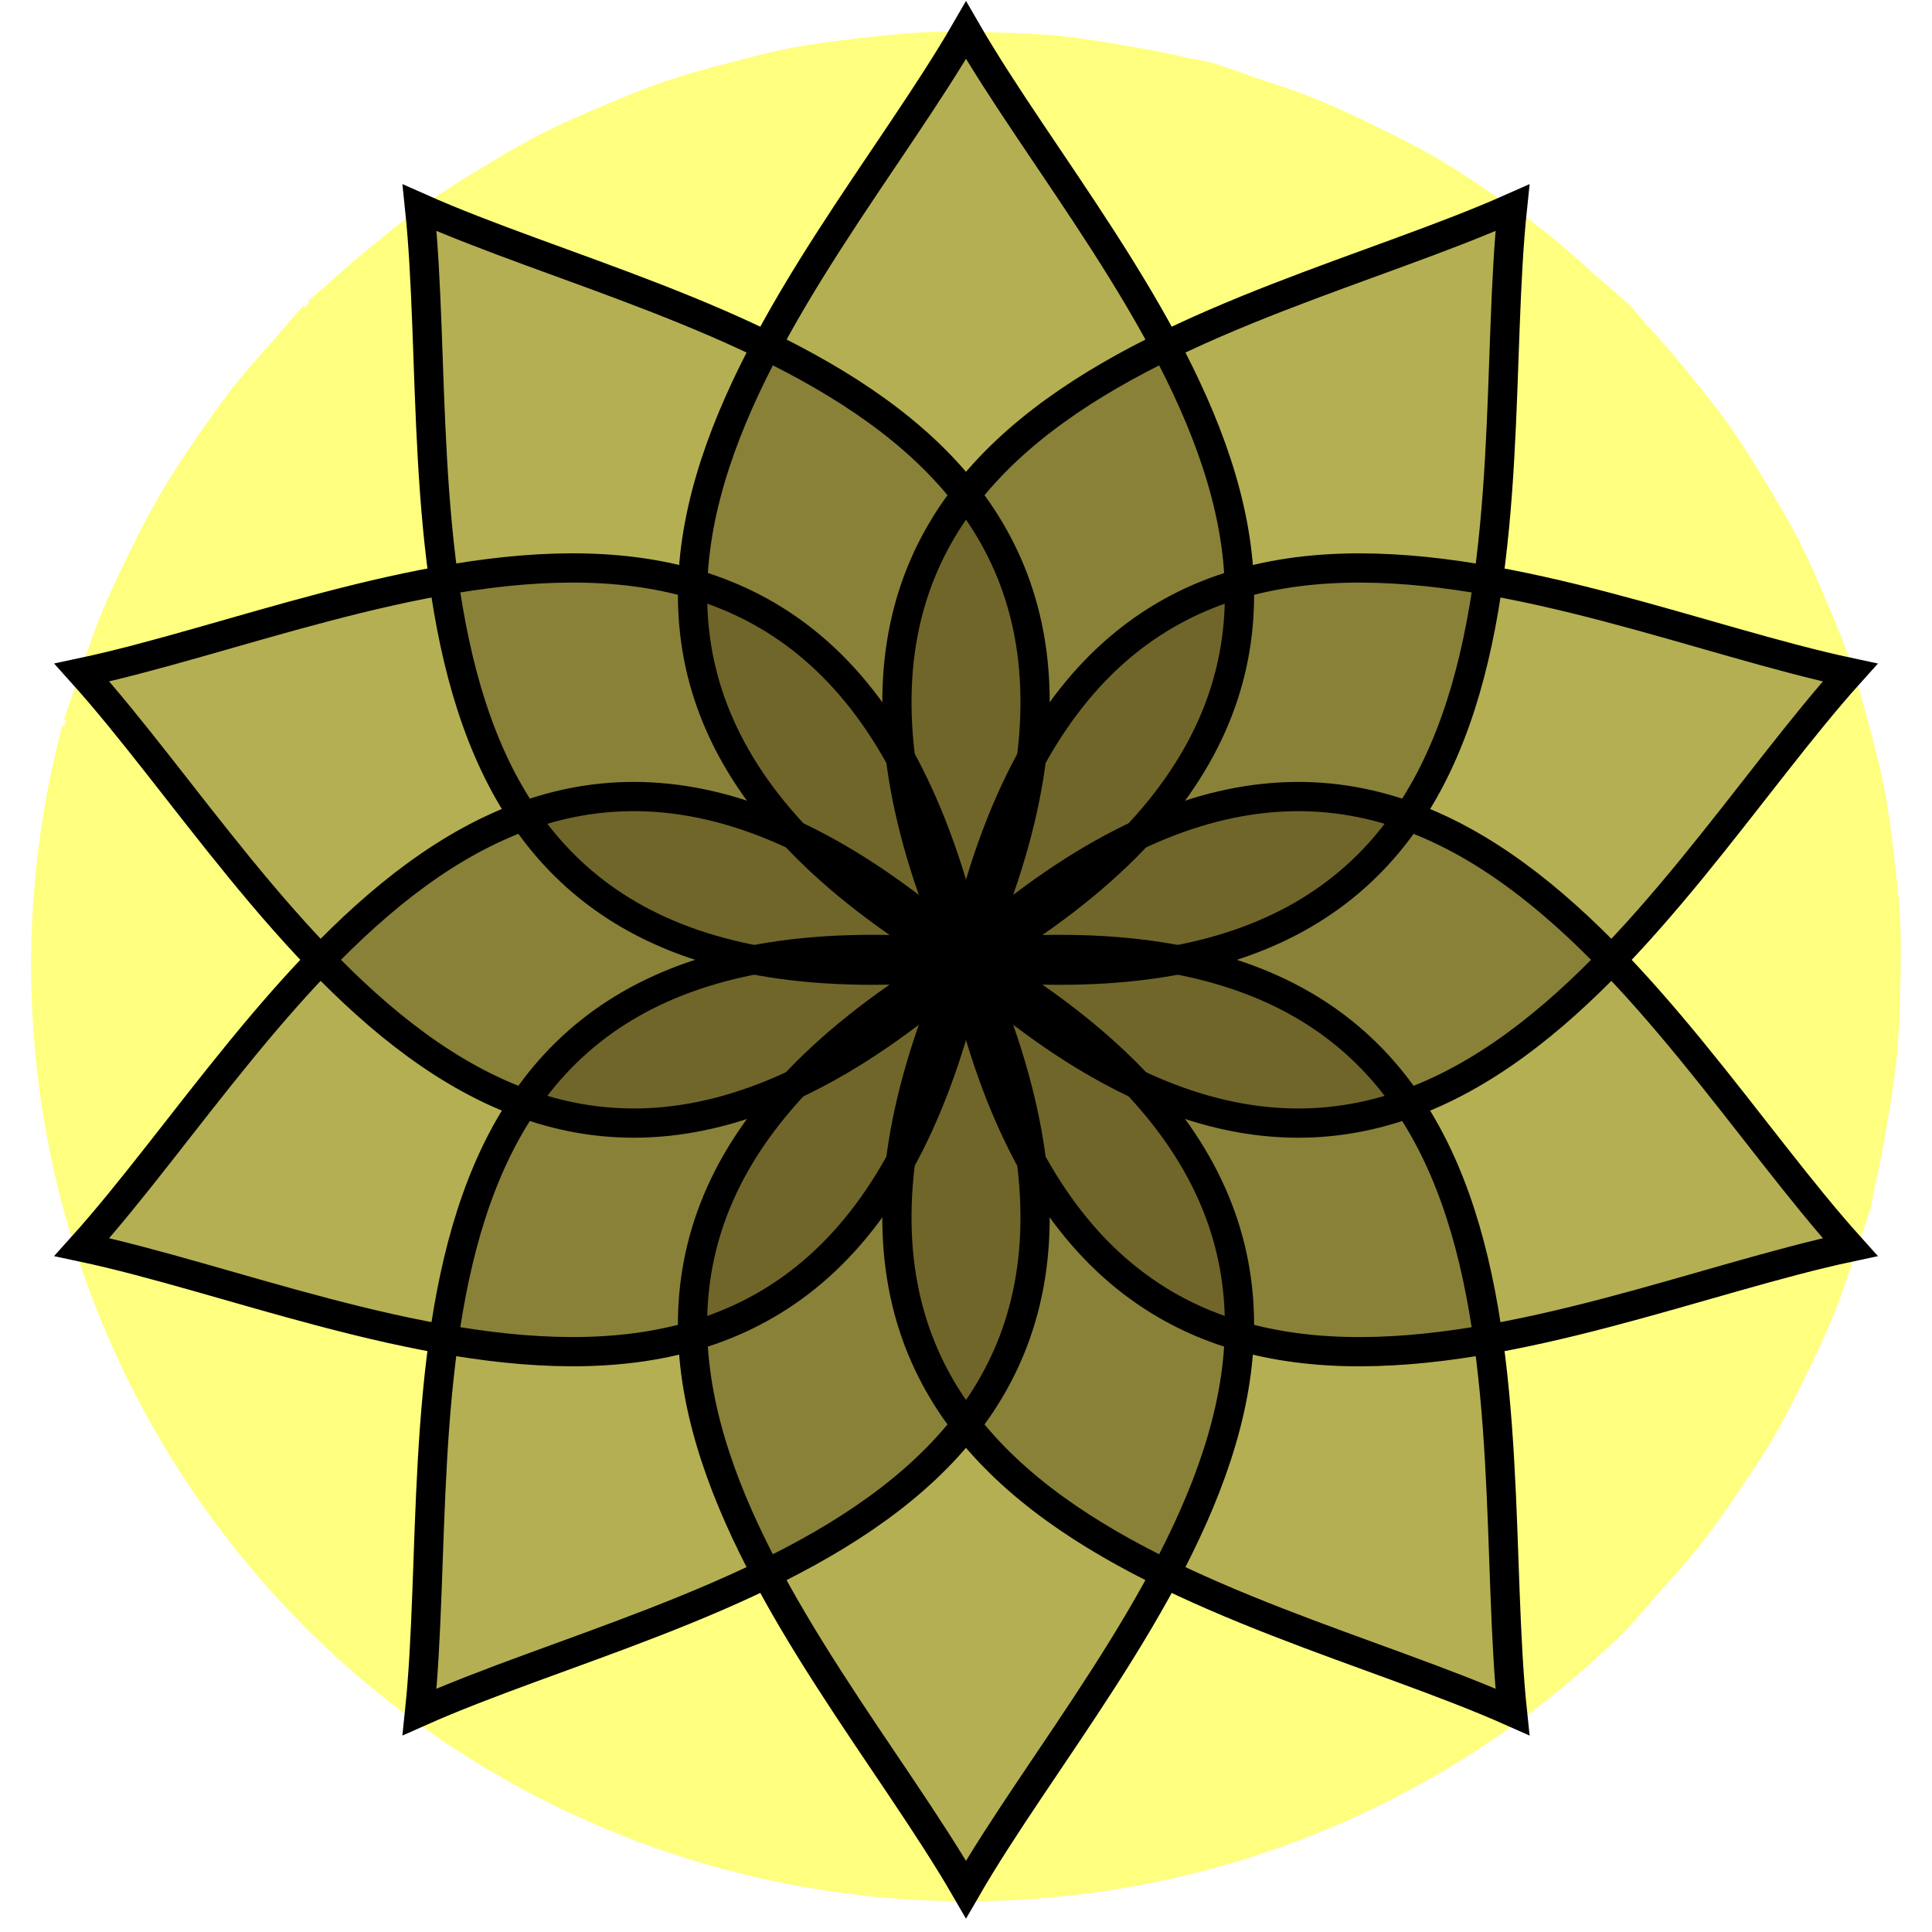
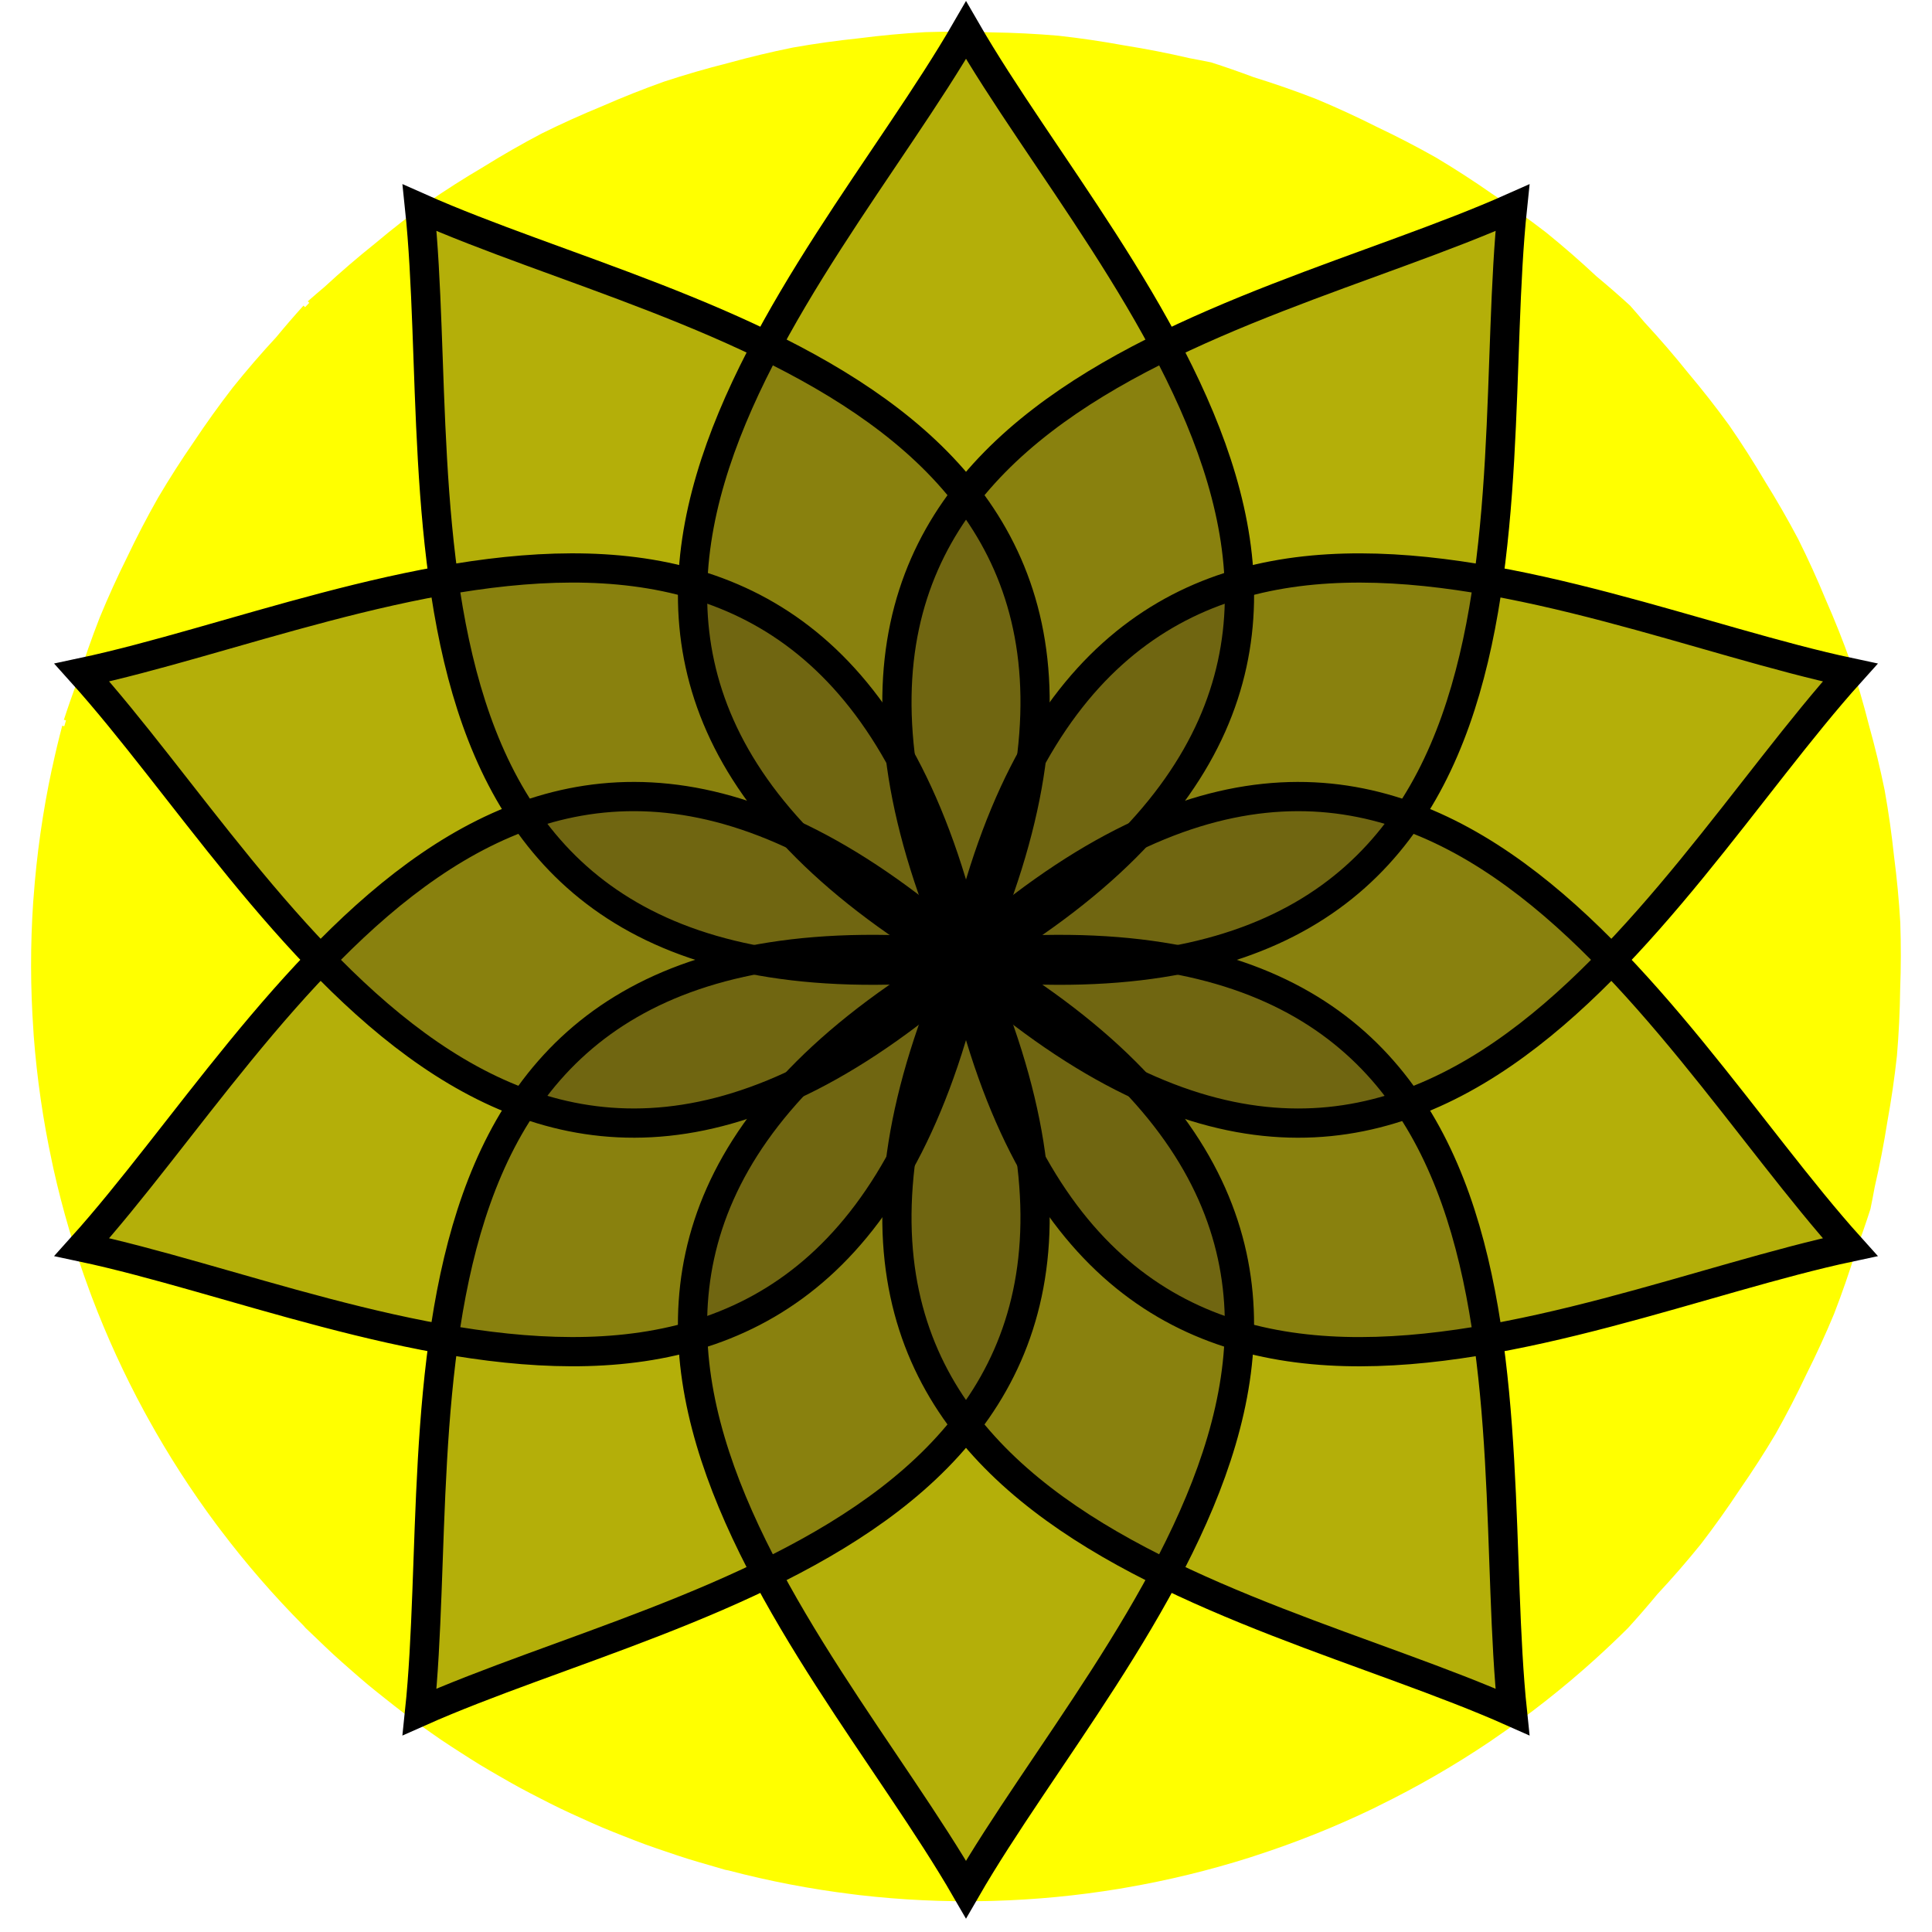
<svg xmlns="http://www.w3.org/2000/svg" xmlns:xlink="http://www.w3.org/1999/xlink" width="256" height="256" viewBox="0 0 67.733 67.733" version="1.1" id="svg1">
  <defs id="defs1" />
  <g id="layer2">
-     <path id="path9" style="fill:#ffff00;fill-opacity:0.5;stroke-width:4.614" d="m 65.577,42.376 a 32.808,32.808 0 0 0 0.147,-0.759 32.808,32.808 0 0 0 0.444,-2.292 32.808,32.808 0 0 0 0.336,-2.313 32.808,32.808 0 0 0 0.113,-2.328 32.808,32.808 0 0 0 0.004,-2.342 32.808,32.808 0 0 0 -0.219,-2.323 32.808,32.808 0 0 0 -0.328,-2.311 A 32.808,32.808 0 0 0 65.525,25.434 32.808,32.808 0 0 0 64.873,23.196 32.808,32.808 0 0 0 64.01,21.029 32.808,32.808 0 0 0 63.041,18.898 32.808,32.808 0 0 0 61.88,16.879 32.808,32.808 0 0 0 60.619,14.906 32.808,32.808 0 0 0 59.181,13.07 32.808,32.808 0 0 0 57.654,11.3 32.808,32.808 0 0 0 57.15,10.716 32.808,32.808 0 0 0 55.97,9.688 32.808,32.808 0 0 0 54.205,8.151 32.808,32.808 0 0 0 52.311,6.796 32.808,32.808 0 0 0 50.343,5.523 32.808,32.808 0 0 0 48.276,4.452 32.808,32.808 0 0 0 46.151,3.474 32.808,32.808 0 0 0 43.945,2.704 32.808,32.808 0 0 0 42.464,2.188 32.808,32.808 0 0 0 41.705,2.04 32.808,32.808 0 0 0 39.414,1.592 32.808,32.808 0 0 0 37.103,1.252 32.808,32.808 0 0 0 34.774,1.135 32.808,32.808 0 0 0 32.436,1.127 32.808,32.808 0 0 0 30.107,1.343 32.808,32.808 0 0 0 27.798,1.667 32.808,32.808 0 0 0 25.525,2.211 32.808,32.808 0 0 0 23.283,2.861 32.808,32.808 0 0 0 21.113,3.722 32.808,32.808 0 0 0 18.984,4.684 a 32.808,32.808 0 0 0 -2.028,1.162 32.808,32.808 0 0 0 -1.967,1.253 32.808,32.808 0 0 0 -1.846,1.442 32.808,32.808 0 0 0 -1.764,1.516 32.808,32.808 0 0 0 -0.588,0.506 l 0.052,0.053 a 32.808,32.808 0 0 0 -0.147,0.153 l -0.056,-0.055 A 32.808,32.808 0 0 0 9.682,11.823 32.808,32.808 0 0 0 8.16,13.588 32.808,32.808 0 0 0 6.796,15.489 32.808,32.808 0 0 0 5.54,17.452 32.808,32.808 0 0 0 4.459,19.529 32.808,32.808 0 0 0 3.496,21.65 32.808,32.808 0 0 0 2.722,23.858 32.808,32.808 0 0 0 2.239,25.235 l 0.075,0.021 a 32.808,32.808 0 0 0 -0.06,0.205 l -0.072,-0.019 a 32.808,32.808 0 0 0 -0.35,1.466 32.808,32.808 0 0 0 -0.013,0.051 32.808,32.808 0 0 0 -0.644,4.531 32.808,32.808 0 0 0 -0.011,0.129 32.808,32.808 0 0 0 0.007,4.511 32.808,32.808 0 0 0 0.012,0.195 32.808,32.808 0 0 0 0.641,4.414 32.808,32.808 0 0 0 0.05,0.237 32.808,32.808 0 0 0 1.253,4.246 32.808,32.808 0 0 0 0.093,0.251 32.808,32.808 0 0 0 1.836,4.01 32.808,32.808 0 0 0 0.134,0.244 32.808,32.808 0 0 0 2.387,3.707 32.808,32.808 0 0 0 0.165,0.218 32.808,32.808 0 0 0 2.9,3.341 32.808,32.808 0 0 0 0.071,0.081 32.808,32.808 0 0 0 0.396,0.377 32.808,32.808 0 0 0 0.581,0.552 32.808,32.808 0 0 0 0.603,0.537 32.808,32.808 0 0 0 0.609,0.525 32.808,32.808 0 0 0 0.613,0.493 32.808,32.808 0 0 0 0.655,0.511 32.808,32.808 0 0 0 0.63,0.458 32.808,32.808 0 0 0 0.67,0.471 32.808,32.808 0 0 0 0.679,0.444 32.808,32.808 0 0 0 0.671,0.424 32.808,32.808 0 0 0 0.701,0.411 32.808,32.808 0 0 0 0.693,0.392 32.808,32.808 0 0 0 0.721,0.377 32.808,32.808 0 0 0 0.711,0.357 32.808,32.808 0 0 0 0.736,0.34 32.808,32.808 0 0 0 0.731,0.324 32.808,32.808 0 0 0 0.738,0.298 32.808,32.808 0 0 0 0.764,0.294 32.808,32.808 0 0 0 0.734,0.255 32.808,32.808 0 0 0 0.793,0.262 32.808,32.808 0 0 0 0.748,0.22 32.808,32.808 0 0 0 0.536,0.157 32.808,32.808 0 0 0 0.107,0.02 32.808,32.808 0 0 0 4.348,0.835 32.808,32.808 0 0 0 0.264,0.033 32.808,32.808 0 0 0 4.406,0.208 32.808,32.808 0 0 0 0.281,-0.007 32.808,32.808 0 0 0 4.388,-0.421 32.808,32.808 0 0 0 0.265,-0.046 32.808,32.808 0 0 0 4.306,-1.046 32.808,32.808 0 0 0 0.223,-0.073 32.808,32.808 0 0 0 4.141,-1.658 32.808,32.808 0 0 0 0.18,-0.091 32.808,32.808 0 0 0 3.903,-2.253 32.808,32.808 0 0 0 0.107,-0.075 32.808,32.808 0 0 0 3.6,-2.83 32.808,32.808 0 0 0 0.033,-0.031 32.808,32.808 0 0 0 1.096,-1.041 32.808,32.808 0 0 0 1.031,-1.187 32.808,32.808 0 0 0 1.528,-1.76 32.808,32.808 0 0 0 1.358,-1.905 32.808,32.808 0 0 0 1.263,-1.961 32.808,32.808 0 0 0 1.073,-2.078 32.808,32.808 0 0 0 0.971,-2.12 32.808,32.808 0 0 0 0.766,-2.207 32.808,32.808 0 0 0 0.514,-1.482 z" />
+     <path id="path9" style="fill:#ffff00;fill-opacity:1;stroke-width:4.614" d="m 65.577,42.376 a 32.808,32.808 0 0 0 0.147,-0.759 32.808,32.808 0 0 0 0.444,-2.292 32.808,32.808 0 0 0 0.336,-2.313 32.808,32.808 0 0 0 0.113,-2.328 32.808,32.808 0 0 0 0.004,-2.342 32.808,32.808 0 0 0 -0.219,-2.323 32.808,32.808 0 0 0 -0.328,-2.311 A 32.808,32.808 0 0 0 65.525,25.434 32.808,32.808 0 0 0 64.873,23.196 32.808,32.808 0 0 0 64.01,21.029 32.808,32.808 0 0 0 63.041,18.898 32.808,32.808 0 0 0 61.88,16.879 32.808,32.808 0 0 0 60.619,14.906 32.808,32.808 0 0 0 59.181,13.07 32.808,32.808 0 0 0 57.654,11.3 32.808,32.808 0 0 0 57.15,10.716 32.808,32.808 0 0 0 55.97,9.688 32.808,32.808 0 0 0 54.205,8.151 32.808,32.808 0 0 0 52.311,6.796 32.808,32.808 0 0 0 50.343,5.523 32.808,32.808 0 0 0 48.276,4.452 32.808,32.808 0 0 0 46.151,3.474 32.808,32.808 0 0 0 43.945,2.704 32.808,32.808 0 0 0 42.464,2.188 32.808,32.808 0 0 0 41.705,2.04 32.808,32.808 0 0 0 39.414,1.592 32.808,32.808 0 0 0 37.103,1.252 32.808,32.808 0 0 0 34.774,1.135 32.808,32.808 0 0 0 32.436,1.127 32.808,32.808 0 0 0 30.107,1.343 32.808,32.808 0 0 0 27.798,1.667 32.808,32.808 0 0 0 25.525,2.211 32.808,32.808 0 0 0 23.283,2.861 32.808,32.808 0 0 0 21.113,3.722 32.808,32.808 0 0 0 18.984,4.684 a 32.808,32.808 0 0 0 -2.028,1.162 32.808,32.808 0 0 0 -1.967,1.253 32.808,32.808 0 0 0 -1.846,1.442 32.808,32.808 0 0 0 -1.764,1.516 32.808,32.808 0 0 0 -0.588,0.506 l 0.052,0.053 a 32.808,32.808 0 0 0 -0.147,0.153 l -0.056,-0.055 A 32.808,32.808 0 0 0 9.682,11.823 32.808,32.808 0 0 0 8.16,13.588 32.808,32.808 0 0 0 6.796,15.489 32.808,32.808 0 0 0 5.54,17.452 32.808,32.808 0 0 0 4.459,19.529 32.808,32.808 0 0 0 3.496,21.65 32.808,32.808 0 0 0 2.722,23.858 32.808,32.808 0 0 0 2.239,25.235 l 0.075,0.021 a 32.808,32.808 0 0 0 -0.06,0.205 l -0.072,-0.019 a 32.808,32.808 0 0 0 -0.35,1.466 32.808,32.808 0 0 0 -0.013,0.051 32.808,32.808 0 0 0 -0.644,4.531 32.808,32.808 0 0 0 -0.011,0.129 32.808,32.808 0 0 0 0.007,4.511 32.808,32.808 0 0 0 0.012,0.195 32.808,32.808 0 0 0 0.641,4.414 32.808,32.808 0 0 0 0.05,0.237 32.808,32.808 0 0 0 1.253,4.246 32.808,32.808 0 0 0 0.093,0.251 32.808,32.808 0 0 0 1.836,4.01 32.808,32.808 0 0 0 0.134,0.244 32.808,32.808 0 0 0 2.387,3.707 32.808,32.808 0 0 0 0.165,0.218 32.808,32.808 0 0 0 2.9,3.341 32.808,32.808 0 0 0 0.071,0.081 32.808,32.808 0 0 0 0.396,0.377 32.808,32.808 0 0 0 0.581,0.552 32.808,32.808 0 0 0 0.603,0.537 32.808,32.808 0 0 0 0.609,0.525 32.808,32.808 0 0 0 0.613,0.493 32.808,32.808 0 0 0 0.655,0.511 32.808,32.808 0 0 0 0.63,0.458 32.808,32.808 0 0 0 0.67,0.471 32.808,32.808 0 0 0 0.679,0.444 32.808,32.808 0 0 0 0.671,0.424 32.808,32.808 0 0 0 0.701,0.411 32.808,32.808 0 0 0 0.693,0.392 32.808,32.808 0 0 0 0.721,0.377 32.808,32.808 0 0 0 0.711,0.357 32.808,32.808 0 0 0 0.736,0.34 32.808,32.808 0 0 0 0.731,0.324 32.808,32.808 0 0 0 0.738,0.298 32.808,32.808 0 0 0 0.764,0.294 32.808,32.808 0 0 0 0.734,0.255 32.808,32.808 0 0 0 0.793,0.262 32.808,32.808 0 0 0 0.748,0.22 32.808,32.808 0 0 0 0.536,0.157 32.808,32.808 0 0 0 0.107,0.02 32.808,32.808 0 0 0 4.348,0.835 32.808,32.808 0 0 0 0.264,0.033 32.808,32.808 0 0 0 4.406,0.208 32.808,32.808 0 0 0 0.281,-0.007 32.808,32.808 0 0 0 4.388,-0.421 32.808,32.808 0 0 0 0.265,-0.046 32.808,32.808 0 0 0 4.306,-1.046 32.808,32.808 0 0 0 0.223,-0.073 32.808,32.808 0 0 0 4.141,-1.658 32.808,32.808 0 0 0 0.18,-0.091 32.808,32.808 0 0 0 3.903,-2.253 32.808,32.808 0 0 0 0.107,-0.075 32.808,32.808 0 0 0 3.6,-2.83 32.808,32.808 0 0 0 0.033,-0.031 32.808,32.808 0 0 0 1.096,-1.041 32.808,32.808 0 0 0 1.031,-1.187 32.808,32.808 0 0 0 1.528,-1.76 32.808,32.808 0 0 0 1.358,-1.905 32.808,32.808 0 0 0 1.263,-1.961 32.808,32.808 0 0 0 1.073,-2.078 32.808,32.808 0 0 0 0.971,-2.12 32.808,32.808 0 0 0 0.766,-2.207 32.808,32.808 0 0 0 0.514,-1.482 z" />
  </g>
  <g id="layer1">
    <path id="path4" style="fill:#504416;fill-opacity:0.423;stroke:none;stroke-width:1.058;stroke-dasharray:none;stroke-opacity:1" d="m 33.867,0.842 c -5.186,8.983 -18.699,22.013 0,32.808 18.699,-10.796 5.186,-23.825 0,-32.808 z" />
    <use x="0" y="0" xlink:href="#path4" id="use23" transform="rotate(36,33.86666,33.65001)" />
    <use x="0" y="0" xlink:href="#use23" id="use25" transform="rotate(36,33.86666,33.65001)" />
    <use x="0" y="0" xlink:href="#use25" id="use27" transform="rotate(36,33.86666,33.65001)" />
    <use x="0" y="0" xlink:href="#use27" id="use29" transform="rotate(36,33.86666,33.65001)" />
    <use x="0" y="0" xlink:href="#use29" id="use31" transform="rotate(36,33.86666,33.65001)" />
    <use x="0" y="0" xlink:href="#use31" id="use33" transform="rotate(36,33.86666,33.65001)" />
    <use x="0" y="0" xlink:href="#use33" id="use35" transform="rotate(36,33.86666,33.65001)" />
    <use x="0" y="0" xlink:href="#use35" id="use37" transform="rotate(36,33.86666,33.65001)" />
    <use x="0" y="0" xlink:href="#use37" id="use39" transform="rotate(36,33.86666,33.65001)" />
    <path id="path11" style="fill:none;fill-opacity:0.423;stroke:#000000;stroke-width:1.025;stroke-dasharray:none;stroke-opacity:1" d="m 33.867,1.058 c -5.186,8.983 -18.699,22.013 0,32.808 18.699,-10.796 5.186,-23.825 0,-32.808 z" />
    <use x="0" y="0" xlink:href="#path11" id="use24" transform="rotate(36,33.86666,33.65001)" />
    <use x="0" y="0" xlink:href="#use24" id="use26" transform="rotate(36,33.86666,33.65001)" />
    <use x="0" y="0" xlink:href="#use26" id="use28" transform="rotate(36,33.86666,33.65001)" />
    <use x="0" y="0" xlink:href="#use28" id="use30" transform="rotate(36,33.86666,33.65001)" />
    <use x="0" y="0" xlink:href="#use30" id="use32" transform="rotate(36,33.86666,33.65001)" />
    <use x="0" y="0" xlink:href="#use32" id="use34" transform="rotate(36,33.86666,33.65001)" />
    <use x="0" y="0" xlink:href="#use34" id="use36" transform="rotate(36,33.86666,33.65001)" />
    <use x="0" y="0" xlink:href="#use36" id="use38" transform="rotate(36,33.86666,33.65001)" />
    <use x="0" y="0" xlink:href="#use38" id="use40" transform="rotate(36,33.86666,33.65001)" />
  </g>
</svg>
